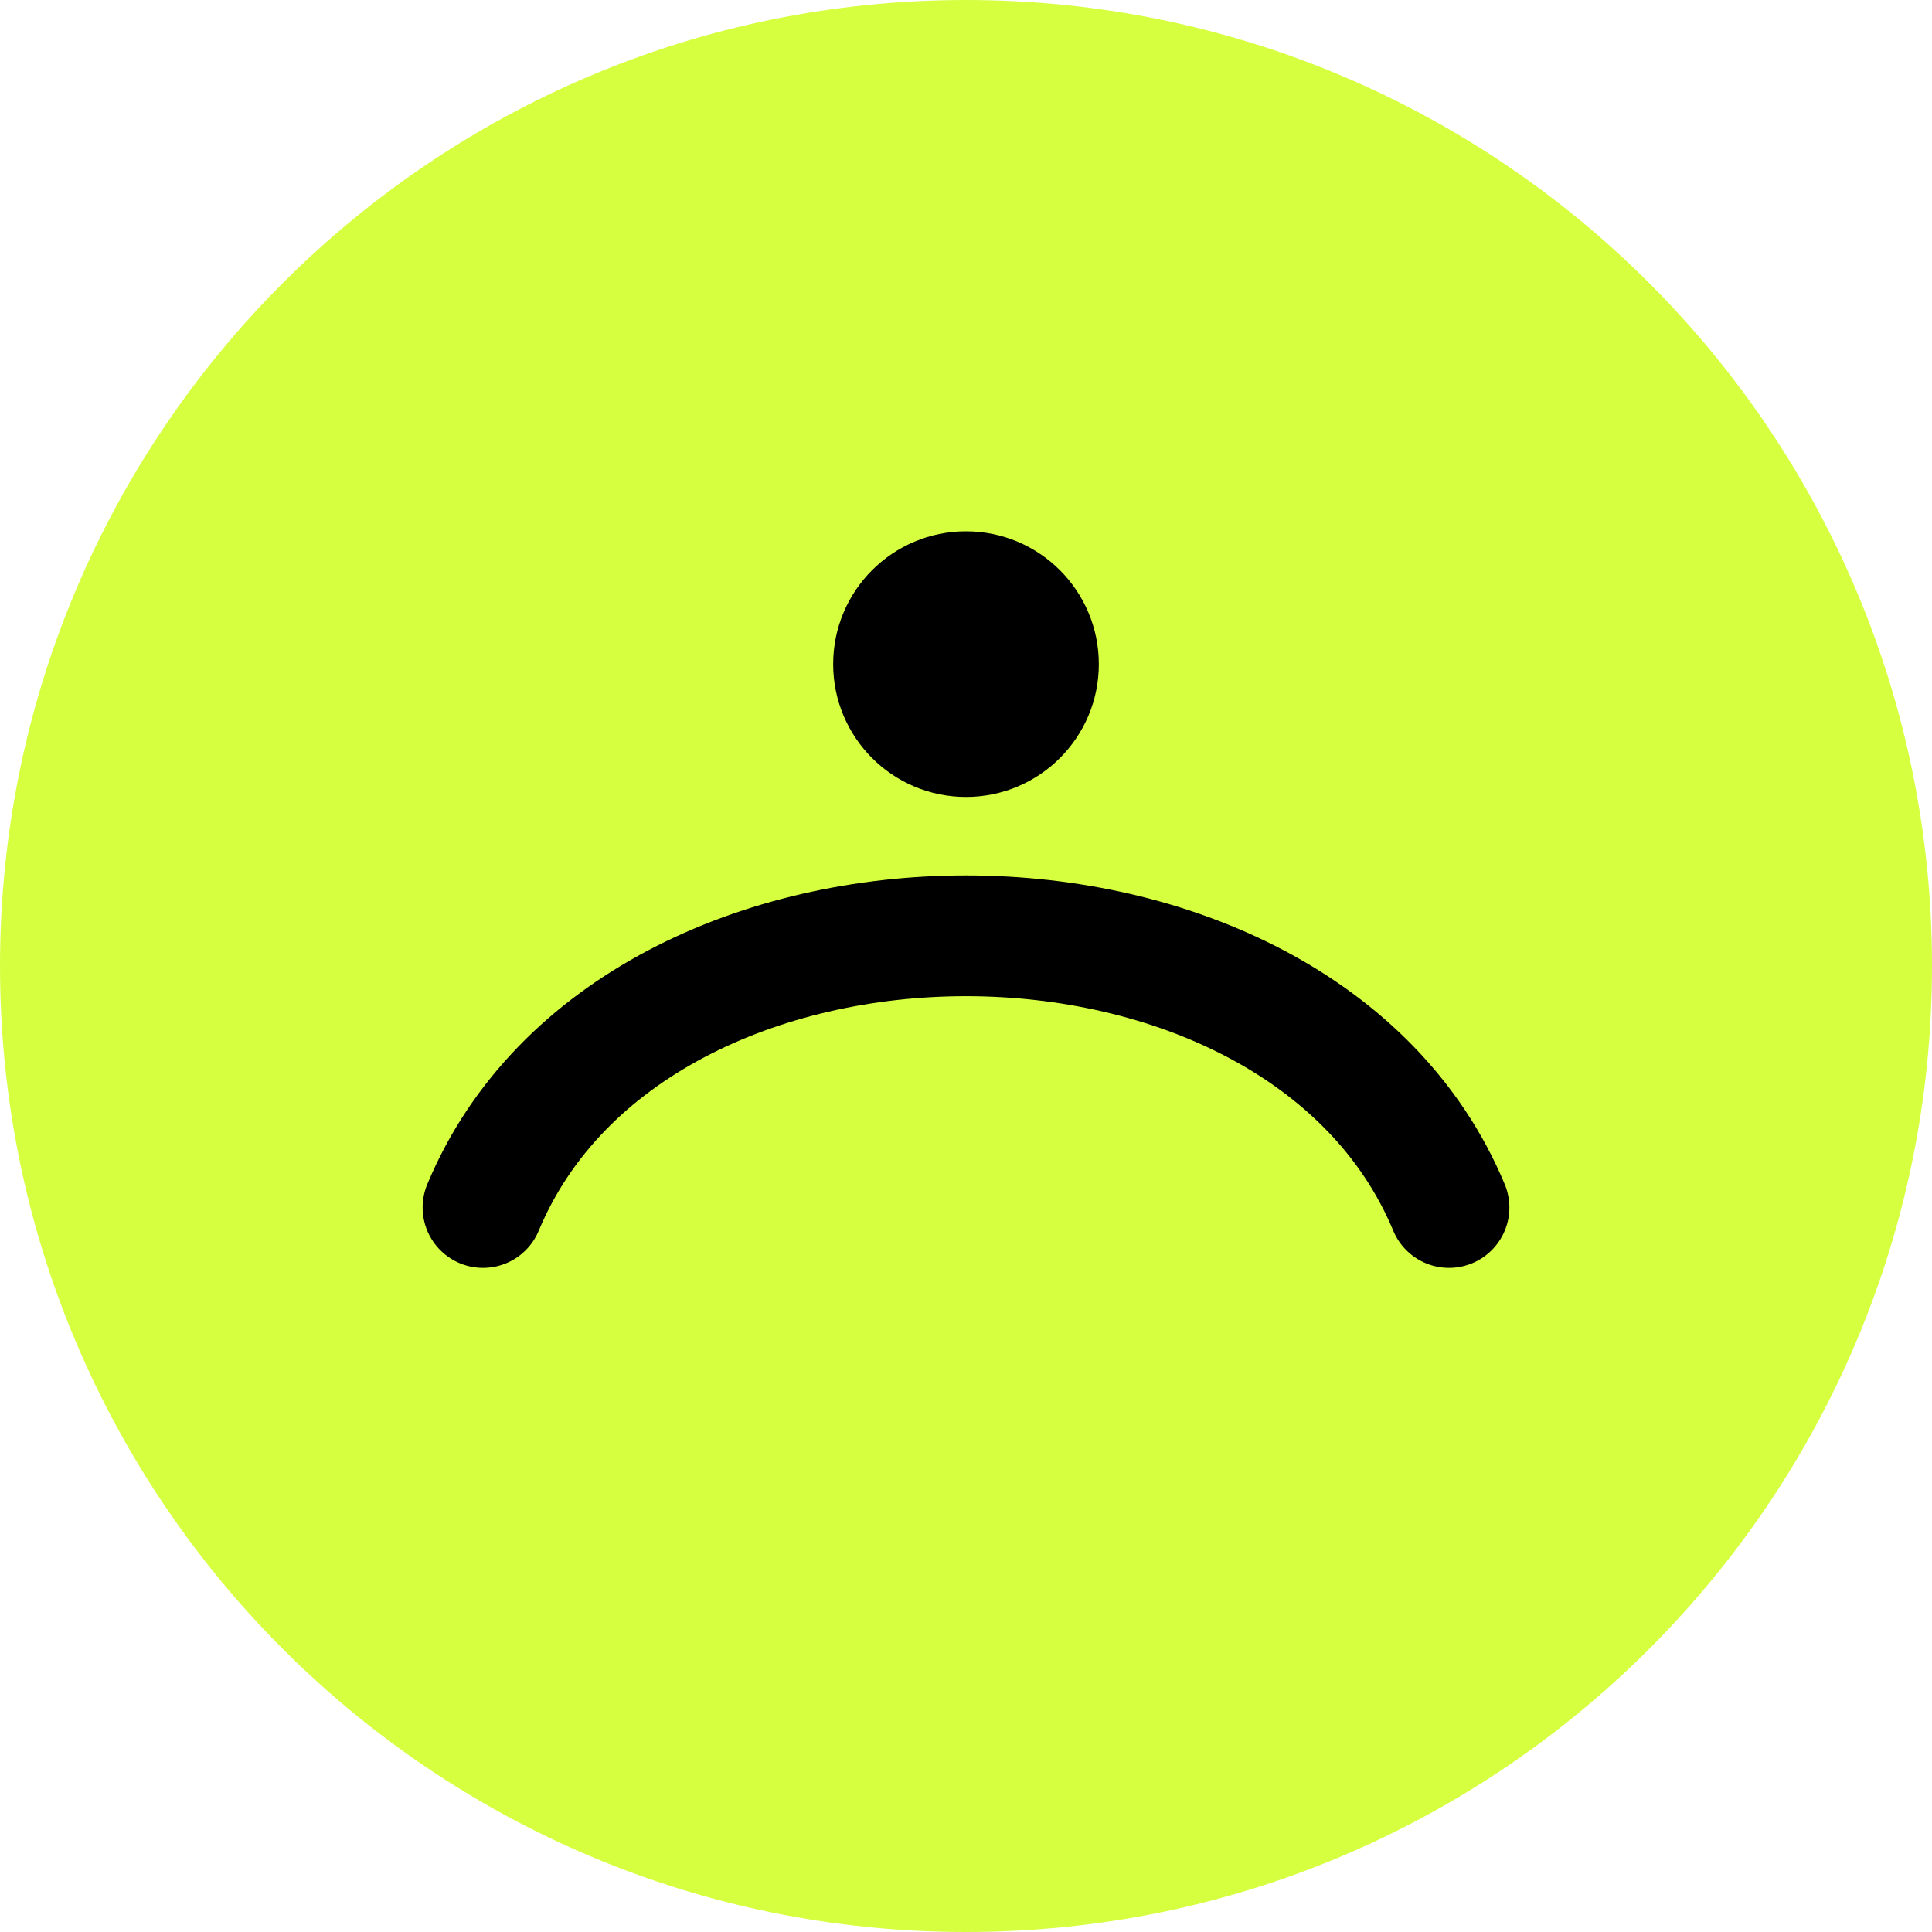
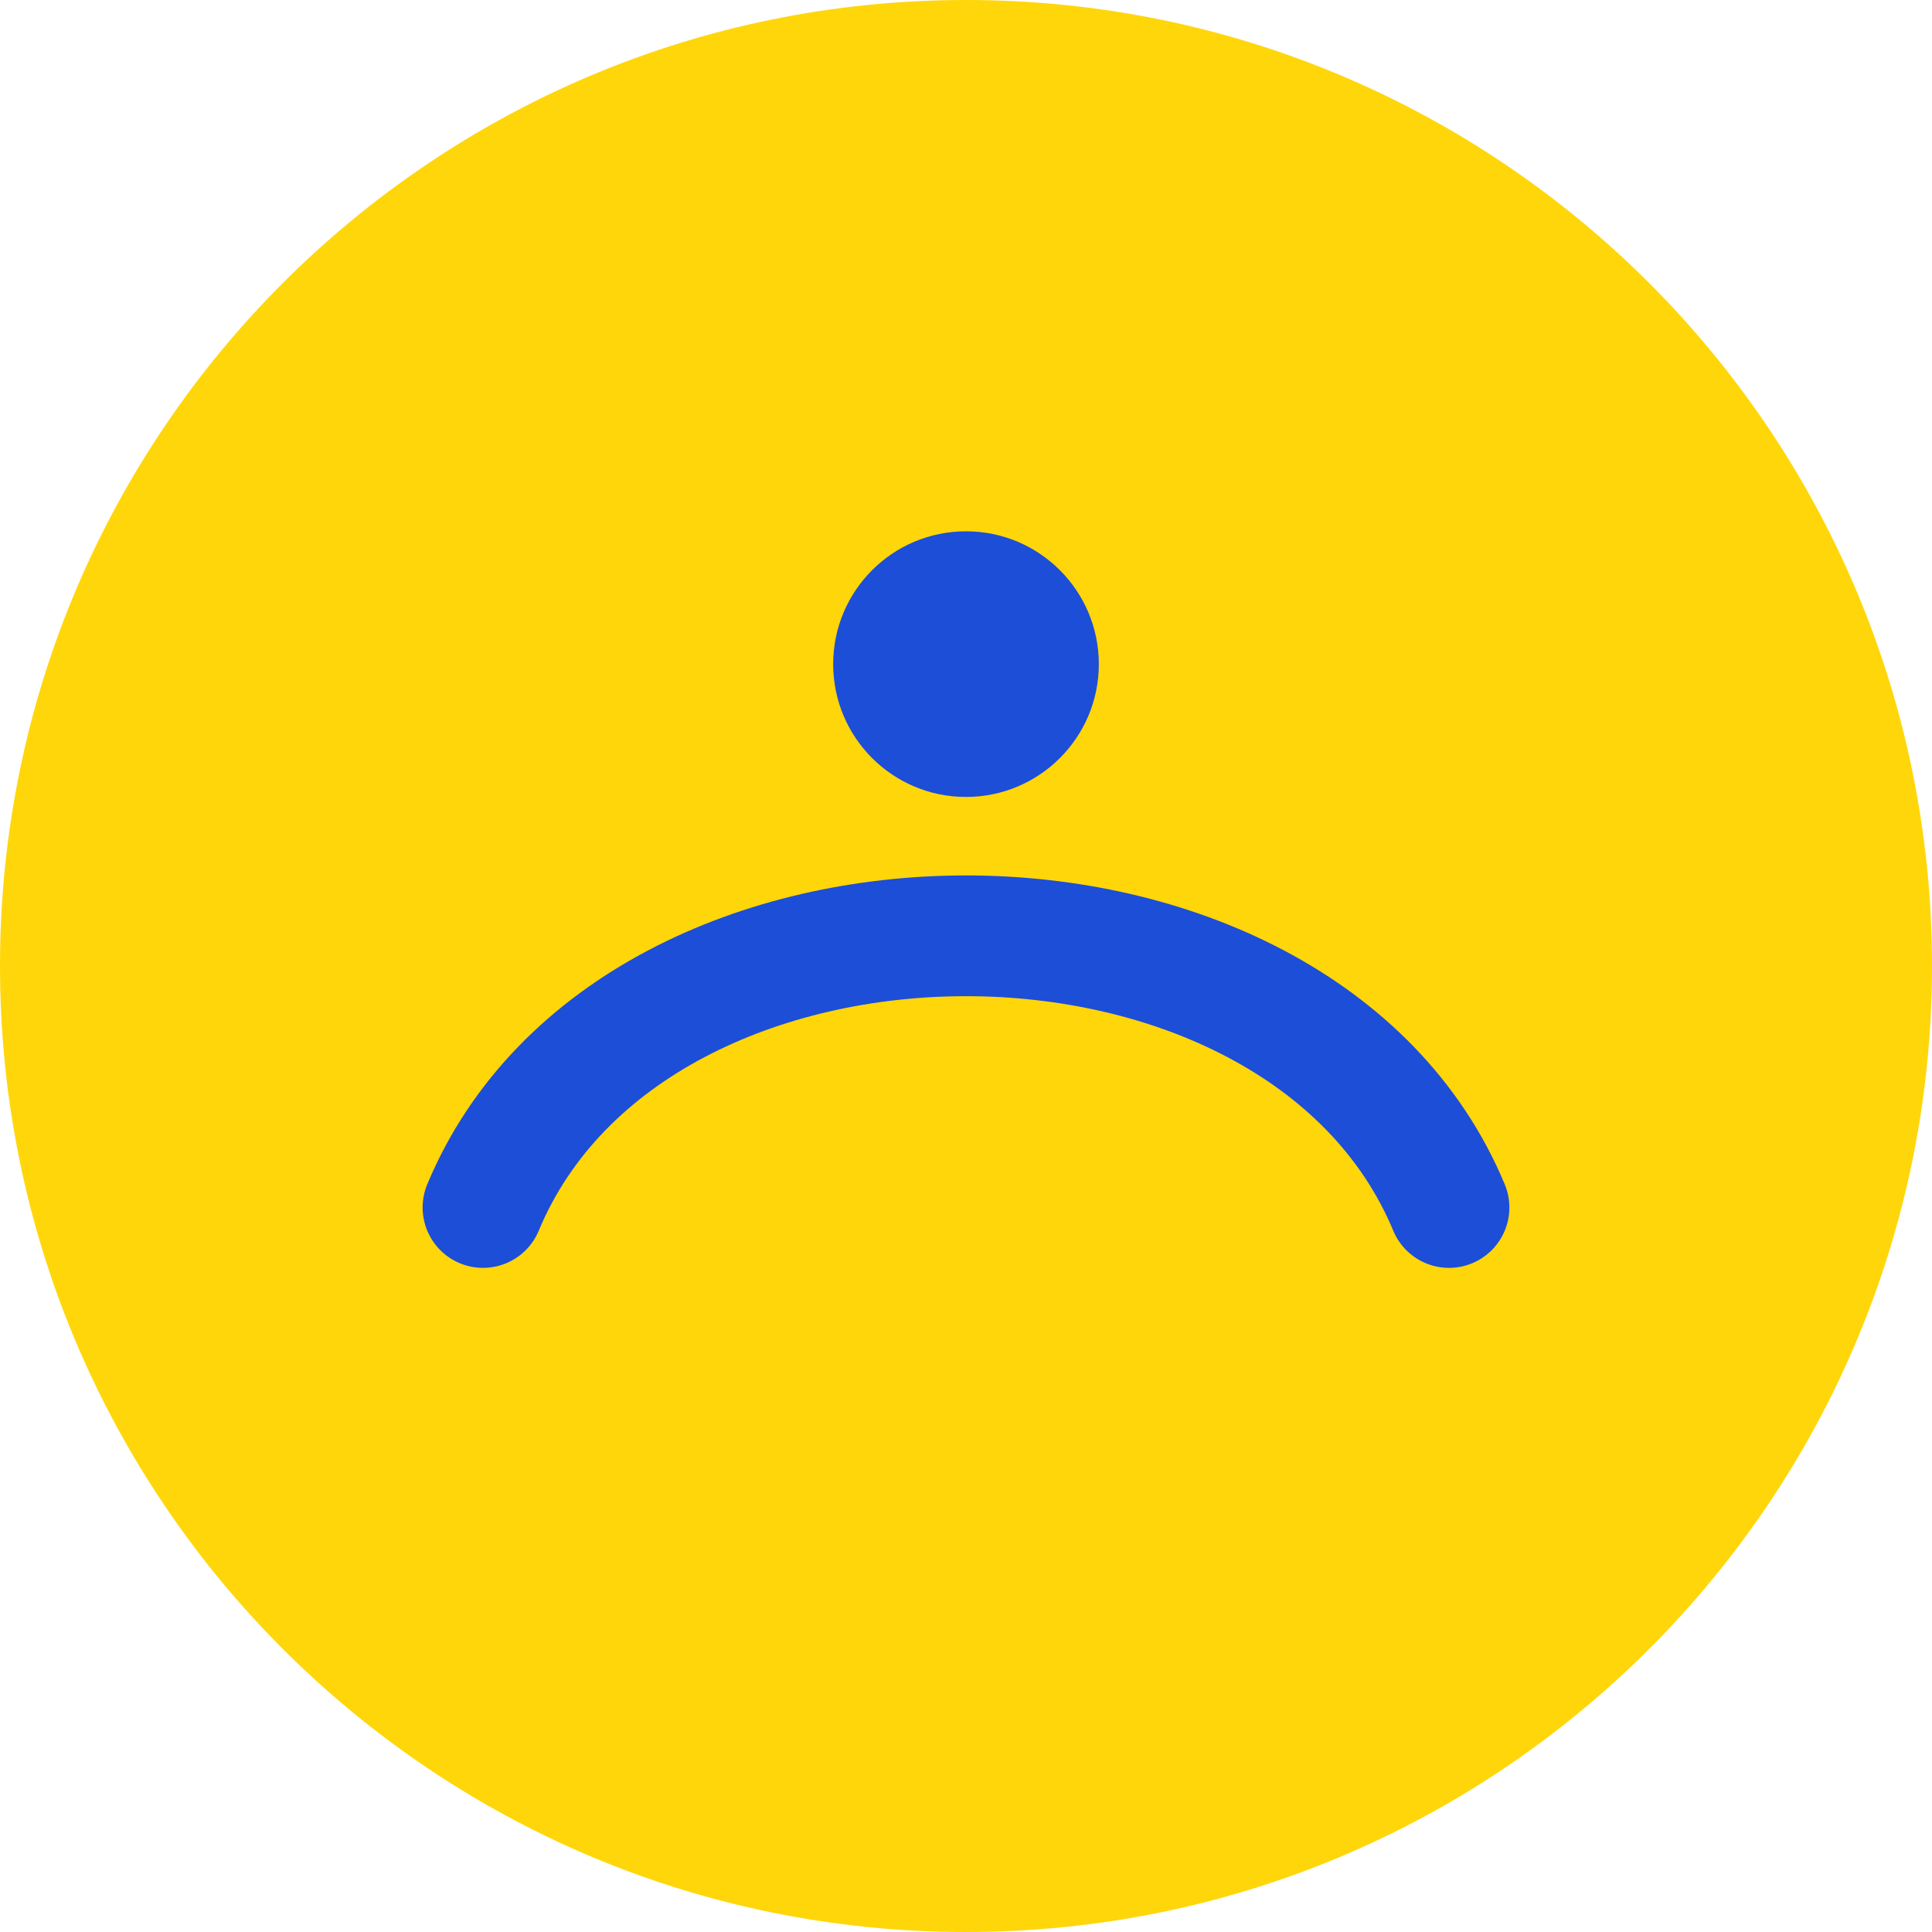
<svg xmlns="http://www.w3.org/2000/svg" viewBox="0 0 32 32">
-   <rect width="32" height="32" rx="16" fill="#D6FF3F" />
-   <path d="M8 20c2.5-6 13.5-6 16 0" fill="none" stroke="#000" stroke-width="2" stroke-linecap="round" />
-   <circle cx="16" cy="11" r="2.2" fill="#000" />
+   <rect width="32" height="32" rx="16" fill="#FFD60A" />
+   <path d="M8 20c2.5-6 13.5-6 16 0" fill="none" stroke="#1D4ED8" stroke-width="2" stroke-linecap="round" />
+   <circle cx="16" cy="11" r="2.2" fill="#1D4ED8" />
</svg>
